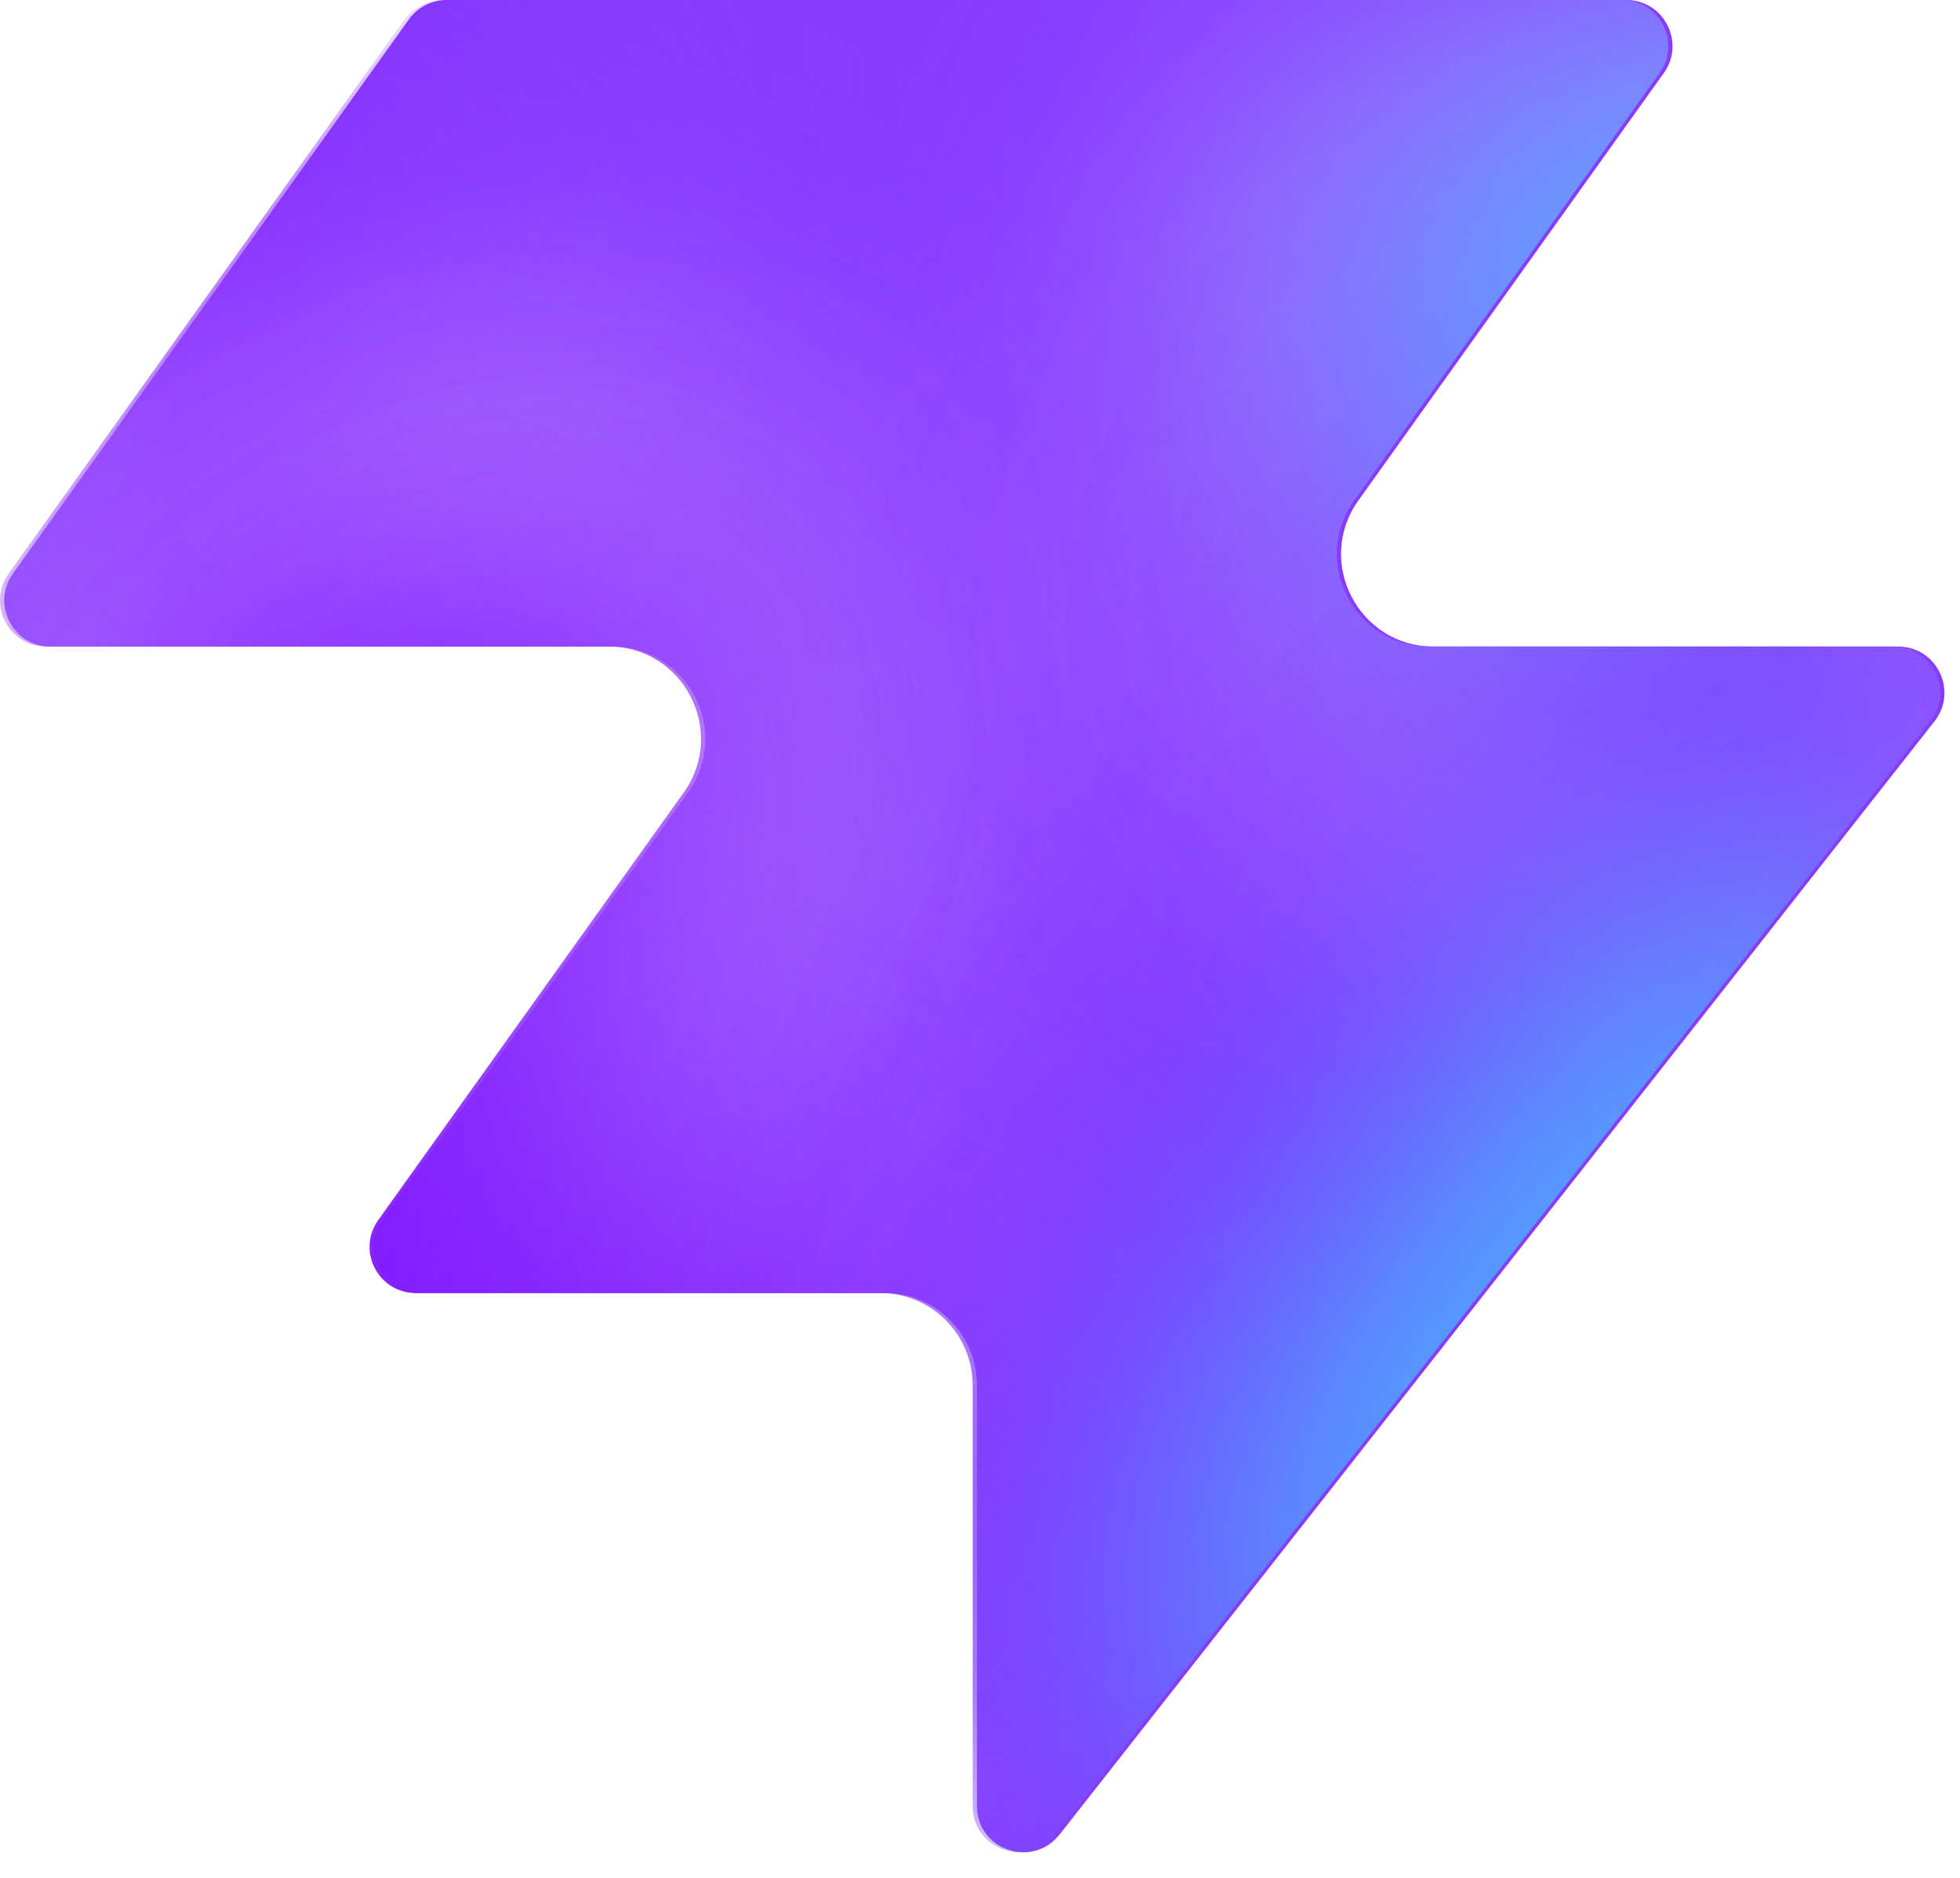
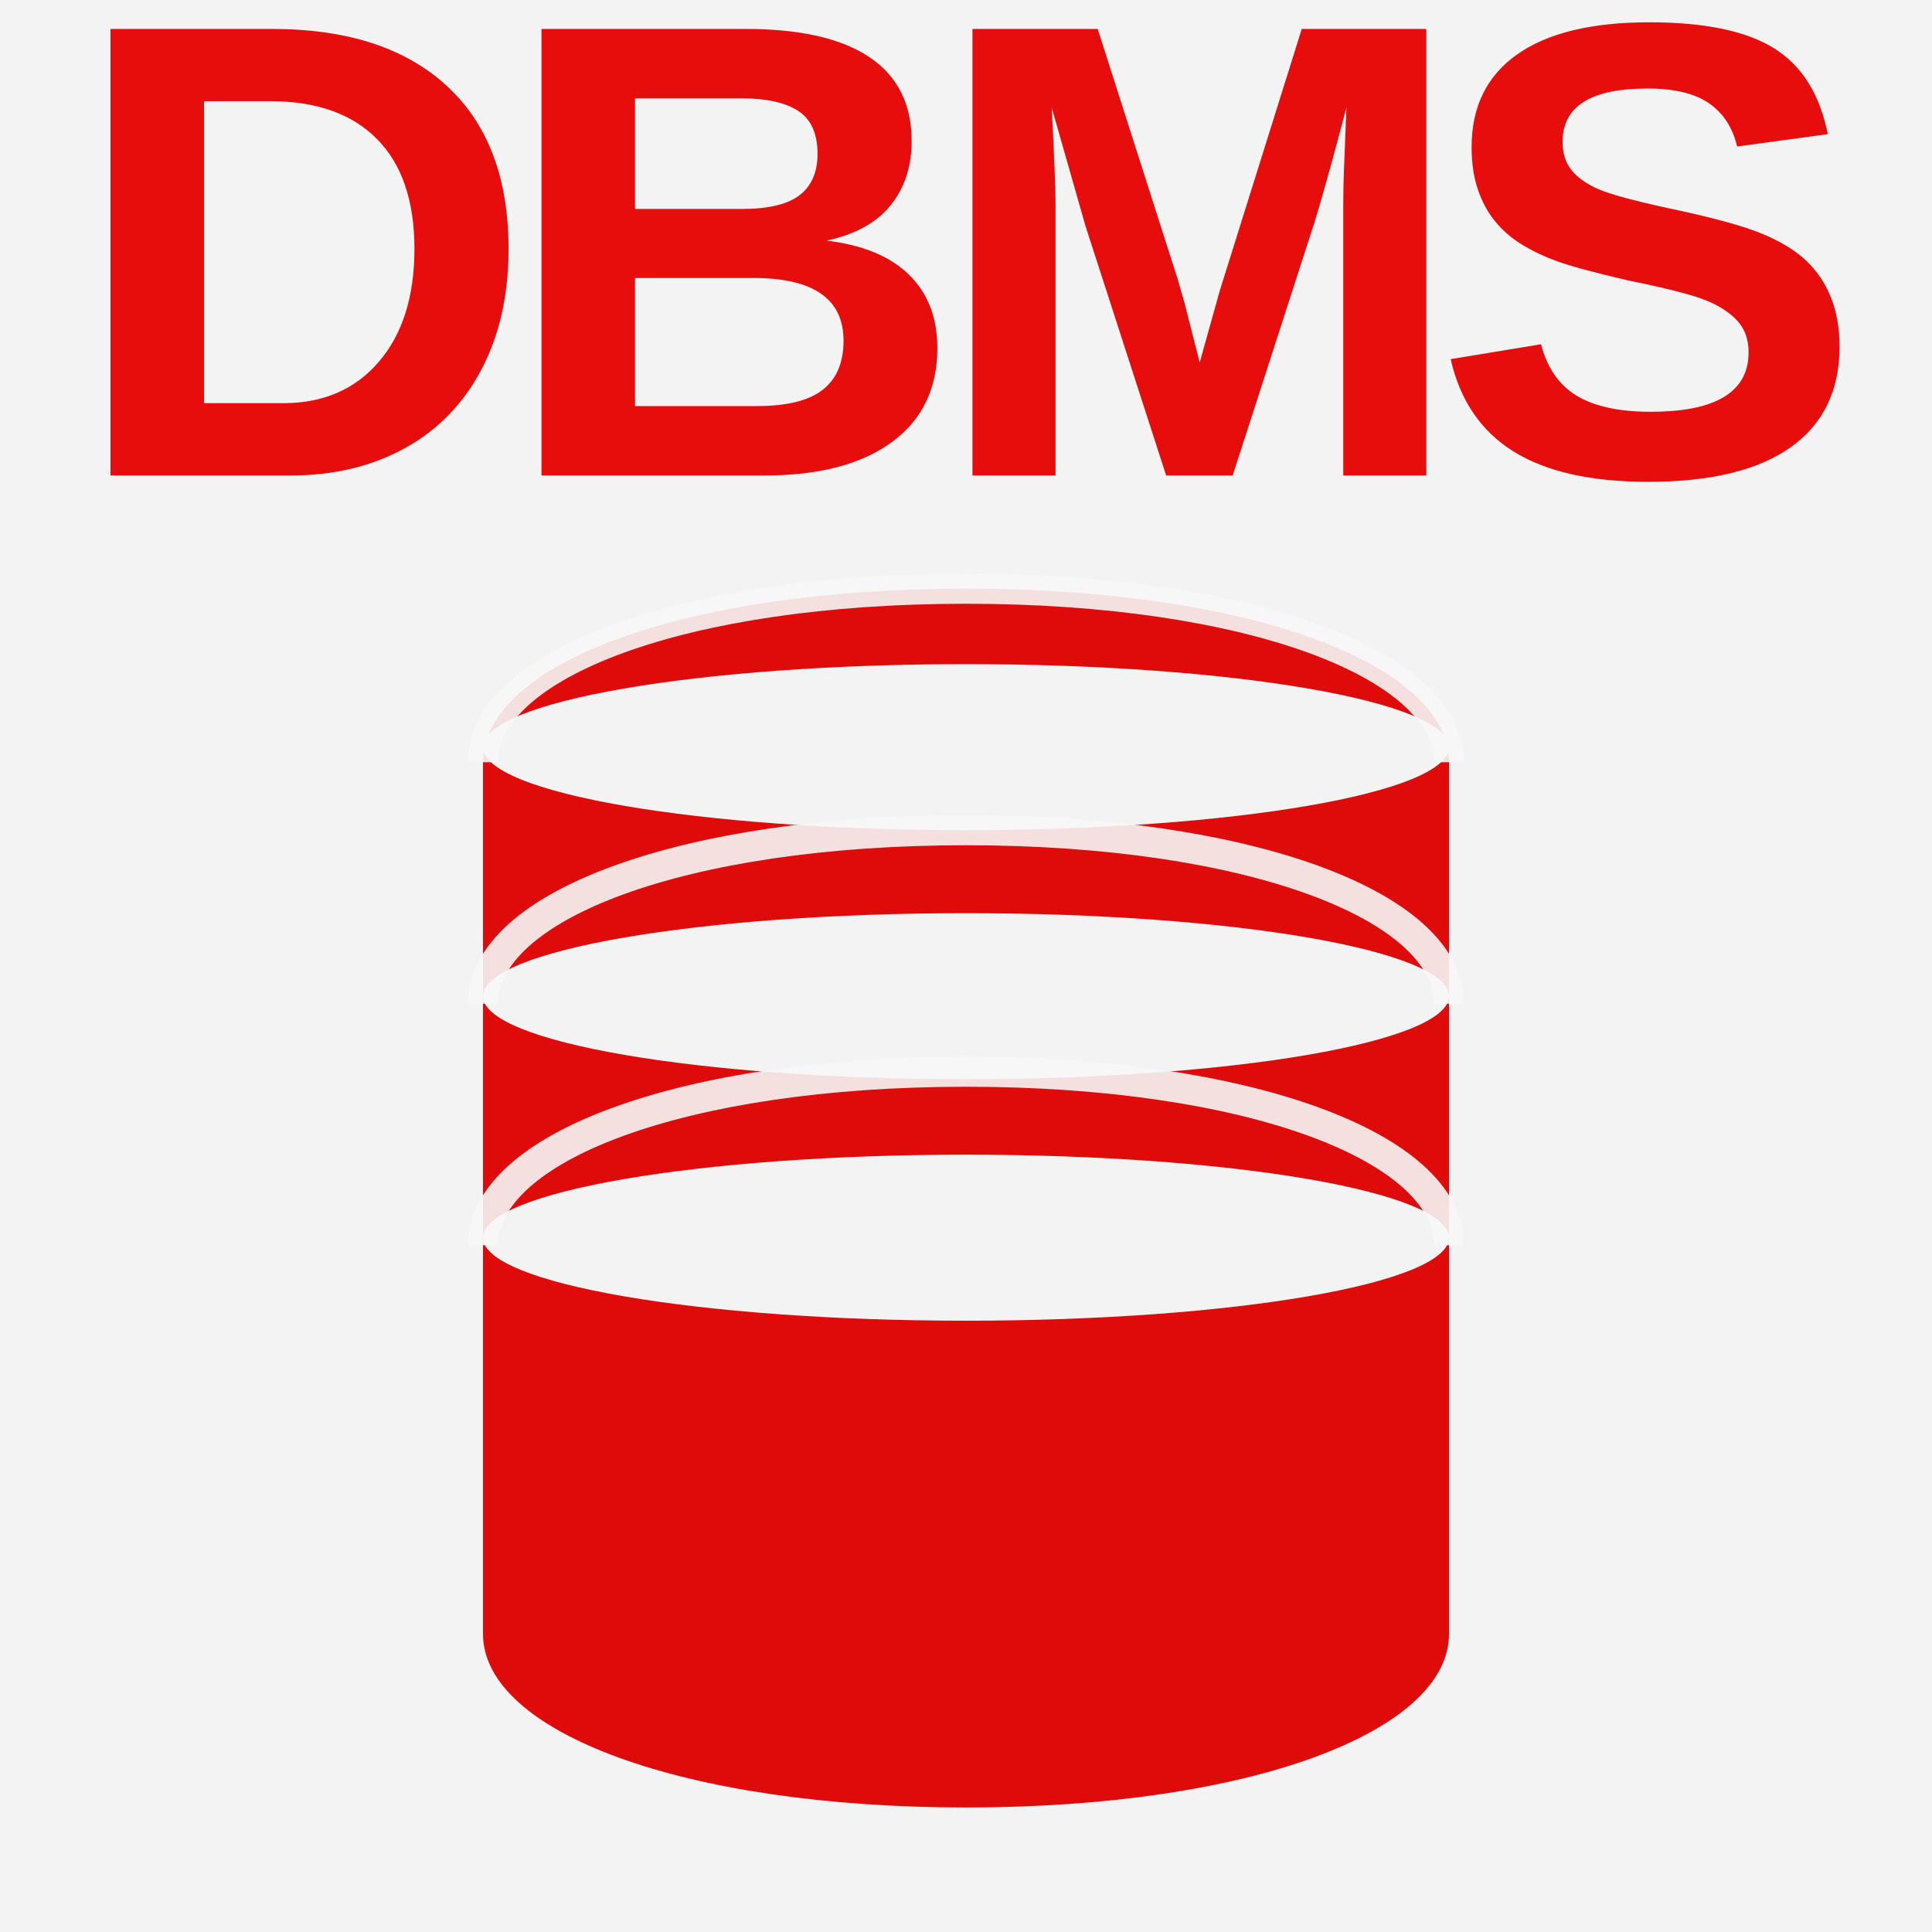
- <svg xmlns="http://www.w3.org/2000/svg" width="48" height="46" fill="none" viewBox="0 0 48 46">
-   <path fill="#863bff" d="M25.946 44.938c-.664.845-2.021.375-2.021-.698V33.937a2.26 2.26 0 0 0-2.262-2.262H10.287c-.92 0-1.456-1.04-.92-1.788l7.48-10.471c1.07-1.497 0-3.578-1.842-3.578H1.237c-.92 0-1.456-1.04-.92-1.788L10.013.474c.214-.297.556-.474.92-.474h28.894c.92 0 1.456 1.04.92 1.788l-7.48 10.471c-1.07 1.498 0 3.579 1.842 3.579h11.377c.943 0 1.473 1.088.89 1.83L25.947 44.94z" style="fill:#863bff;fill:color(display-p3 .525 .23 1);fill-opacity:1" />
-   <mask id="a" width="48" height="46" x="0" y="0" maskUnits="userSpaceOnUse" style="mask-type:alpha">
-     <path fill="#000" d="M25.842 44.938c-.664.844-2.021.375-2.021-.698V33.937a2.26 2.26 0 0 0-2.262-2.262H10.183c-.92 0-1.456-1.04-.92-1.788l7.48-10.471c1.07-1.498 0-3.579-1.842-3.579H1.133c-.92 0-1.456-1.04-.92-1.787L9.91.473c.214-.297.556-.474.92-.474h28.894c.92 0 1.456 1.04.92 1.788l-7.48 10.471c-1.07 1.498 0 3.578 1.842 3.578h11.377c.943 0 1.473 1.088.89 1.832L25.843 44.94z" style="fill:#000;fill-opacity:1" />
-   </mask>
-   <g mask="url(#a)">
-     <g filter="url(#b)">
-       <ellipse cx="5.508" cy="14.704" fill="#ede6ff" rx="5.508" ry="14.704" style="fill:#ede6ff;fill:color(display-p3 .927 .903 1);fill-opacity:1" transform="matrix(.00324 1 1 -.00324 -4.47 31.516)" />
+ <svg xmlns="http://www.w3.org/2000/svg" viewBox="0 0 512 512" role="img" aria-label="DBMS favicon">
+   <rect width="512" height="512" fill="#f3f3f3" />
+   <text x="256" y="126" text-anchor="middle" fill="#e80d0d" font-size="172" font-weight="900" font-family="Arial, Helvetica, sans-serif" letter-spacing="-10">DBMS</text>
+   <g transform="translate(0 14)">
+     <g>
+       <path d="M128 188C128 162 181 142 256 142C331 142 384 162 384 188V294C384 320 331 340 256 340C181 340 128 320 128 294V188Z" fill="#df0b0b" />
+       <path d="M128 252C128 226 181 206 256 206C331 206 384 226 384 252V355C384 381 331 401 256 401C181 401 128 381 128 355V252Z" fill="#df0b0b" />
+       <path d="M128 316C128 290 181 270 256 270C331 270 384 290 384 316V419C384 445 331 465 256 465C181 465 128 445 128 419V316Z" fill="#df0b0b" />
    </g>
-     <g filter="url(#c)">
-       <ellipse cx="10.399" cy="29.851" fill="#ede6ff" rx="10.399" ry="29.851" style="fill:#ede6ff;fill:color(display-p3 .927 .903 1);fill-opacity:1" transform="matrix(.00324 1 1 -.00324 -39.328 7.883)" />
+     <g fill="#f3f3f3">
+       <ellipse cx="256" cy="184" rx="128" ry="22" />
+       <ellipse cx="256" cy="250" rx="128" ry="22" />
+       <ellipse cx="256" cy="314" rx="128" ry="22" />
    </g>
-     <g filter="url(#d)">
-       <ellipse cx="5.508" cy="30.487" fill="#7e14ff" rx="5.508" ry="30.487" style="fill:#7e14ff;fill:color(display-p3 .492 .077 1);fill-opacity:1" transform="rotate(89.814 -25.913 -14.639)scale(1 -1)" />
-     </g>
-     <g filter="url(#e)">
-       <ellipse cx="5.508" cy="30.599" fill="#7e14ff" rx="5.508" ry="30.599" style="fill:#7e14ff;fill:color(display-p3 .492 .077 1);fill-opacity:1" transform="rotate(89.814 -32.644 -3.334)scale(1 -1)" />
-     </g>
-     <g filter="url(#f)">
-       <ellipse cx="5.508" cy="30.599" fill="#7e14ff" rx="5.508" ry="30.599" style="fill:#7e14ff;fill:color(display-p3 .492 .077 1);fill-opacity:1" transform="matrix(.00324 1 1 -.00324 -34.34 30.47)" />
-     </g>
-     <g filter="url(#g)">
-       <ellipse cx="14.072" cy="22.078" fill="#ede6ff" rx="14.072" ry="22.078" style="fill:#ede6ff;fill:color(display-p3 .927 .903 1);fill-opacity:1" transform="rotate(93.35 24.506 48.493)scale(-1 1)" />
-     </g>
-     <g filter="url(#h)">
-       <ellipse cx="3.47" cy="21.501" fill="#7e14ff" rx="3.47" ry="21.501" style="fill:#7e14ff;fill:color(display-p3 .492 .077 1);fill-opacity:1" transform="rotate(89.009 28.708 47.59)scale(-1 1)" />
-     </g>
-     <g filter="url(#i)">
-       <ellipse cx="3.47" cy="21.501" fill="#7e14ff" rx="3.47" ry="21.501" style="fill:#7e14ff;fill:color(display-p3 .492 .077 1);fill-opacity:1" transform="rotate(89.009 28.708 47.59)scale(-1 1)" />
-     </g>
-     <g filter="url(#j)">
-       <ellipse cx=".387" cy="8.972" fill="#7e14ff" rx="4.407" ry="29.108" style="fill:#7e14ff;fill:color(display-p3 .492 .077 1);fill-opacity:1" transform="rotate(39.51 .387 8.972)" />
-     </g>
-     <g filter="url(#k)">
-       <ellipse cx="47.523" cy="-6.092" fill="#7e14ff" rx="4.407" ry="29.108" style="fill:#7e14ff;fill:color(display-p3 .492 .077 1);fill-opacity:1" transform="rotate(37.892 47.523 -6.092)" />
-     </g>
-     <g filter="url(#l)">
-       <ellipse cx="41.412" cy="6.333" fill="#47bfff" rx="5.971" ry="9.665" style="fill:#47bfff;fill:color(display-p3 .28 .748 1);fill-opacity:1" transform="rotate(37.892 41.412 6.333)" />
-     </g>
-     <g filter="url(#m)">
-       <ellipse cx="-1.879" cy="38.332" fill="#7e14ff" rx="4.407" ry="29.108" style="fill:#7e14ff;fill:color(display-p3 .492 .077 1);fill-opacity:1" transform="rotate(37.892 -1.88 38.332)" />
-     </g>
-     <g filter="url(#n)">
-       <ellipse cx="-1.879" cy="38.332" fill="#7e14ff" rx="4.407" ry="29.108" style="fill:#7e14ff;fill:color(display-p3 .492 .077 1);fill-opacity:1" transform="rotate(37.892 -1.88 38.332)" />
-     </g>
-     <g filter="url(#o)">
-       <ellipse cx="35.651" cy="29.907" fill="#7e14ff" rx="4.407" ry="29.108" style="fill:#7e14ff;fill:color(display-p3 .492 .077 1);fill-opacity:1" transform="rotate(37.892 35.651 29.907)" />
-     </g>
-     <g filter="url(#p)">
-       <ellipse cx="38.418" cy="32.4" fill="#47bfff" rx="5.971" ry="15.297" style="fill:#47bfff;fill:color(display-p3 .28 .748 1);fill-opacity:1" transform="rotate(37.892 38.418 32.4)" />
+     <g fill="none" stroke="#f7f7f7" stroke-width="8" opacity="0.9">
+       <path d="M128 188C128 162 181 142 256 142C331 142 384 162 384 188" />
+       <path d="M128 252C128 226 181 206 256 206C331 206 384 226 384 252" />
+       <path d="M128 316C128 290 181 270 256 270C331 270 384 290 384 316" />
    </g>
  </g>
-   <defs>
-     <filter id="b" width="60.045" height="41.654" x="-19.77" y="16.149" color-interpolation-filters="sRGB" filterUnits="userSpaceOnUse">
-       <feFlood flood-opacity="0" result="BackgroundImageFix" />
-       <feBlend in="SourceGraphic" in2="BackgroundImageFix" result="shape" />
-       <feGaussianBlur result="effect1_foregroundBlur_2002_17158" stdDeviation="7.659" />
-     </filter>
-     <filter id="c" width="90.34" height="51.437" x="-54.613" y="-7.533" color-interpolation-filters="sRGB" filterUnits="userSpaceOnUse">
-       <feFlood flood-opacity="0" result="BackgroundImageFix" />
-       <feBlend in="SourceGraphic" in2="BackgroundImageFix" result="shape" />
-       <feGaussianBlur result="effect1_foregroundBlur_2002_17158" stdDeviation="7.659" />
-     </filter>
-     <filter id="d" width="79.355" height="29.4" x="-49.64" y="2.03" color-interpolation-filters="sRGB" filterUnits="userSpaceOnUse">
-       <feFlood flood-opacity="0" result="BackgroundImageFix" />
-       <feBlend in="SourceGraphic" in2="BackgroundImageFix" result="shape" />
-       <feGaussianBlur result="effect1_foregroundBlur_2002_17158" stdDeviation="4.596" />
-     </filter>
-     <filter id="e" width="79.579" height="29.4" x="-45.045" y="20.029" color-interpolation-filters="sRGB" filterUnits="userSpaceOnUse">
-       <feFlood flood-opacity="0" result="BackgroundImageFix" />
-       <feBlend in="SourceGraphic" in2="BackgroundImageFix" result="shape" />
-       <feGaussianBlur result="effect1_foregroundBlur_2002_17158" stdDeviation="4.596" />
-     </filter>
-     <filter id="f" width="79.579" height="29.4" x="-43.513" y="21.178" color-interpolation-filters="sRGB" filterUnits="userSpaceOnUse">
-       <feFlood flood-opacity="0" result="BackgroundImageFix" />
-       <feBlend in="SourceGraphic" in2="BackgroundImageFix" result="shape" />
-       <feGaussianBlur result="effect1_foregroundBlur_2002_17158" stdDeviation="4.596" />
-     </filter>
-     <filter id="g" width="74.749" height="58.852" x="15.756" y="-17.901" color-interpolation-filters="sRGB" filterUnits="userSpaceOnUse">
-       <feFlood flood-opacity="0" result="BackgroundImageFix" />
-       <feBlend in="SourceGraphic" in2="BackgroundImageFix" result="shape" />
-       <feGaussianBlur result="effect1_foregroundBlur_2002_17158" stdDeviation="7.659" />
-     </filter>
-     <filter id="h" width="61.377" height="25.362" x="23.548" y="2.284" color-interpolation-filters="sRGB" filterUnits="userSpaceOnUse">
-       <feFlood flood-opacity="0" result="BackgroundImageFix" />
-       <feBlend in="SourceGraphic" in2="BackgroundImageFix" result="shape" />
-       <feGaussianBlur result="effect1_foregroundBlur_2002_17158" stdDeviation="4.596" />
-     </filter>
-     <filter id="i" width="61.377" height="25.362" x="23.548" y="2.284" color-interpolation-filters="sRGB" filterUnits="userSpaceOnUse">
-       <feFlood flood-opacity="0" result="BackgroundImageFix" />
-       <feBlend in="SourceGraphic" in2="BackgroundImageFix" result="shape" />
-       <feGaussianBlur result="effect1_foregroundBlur_2002_17158" stdDeviation="4.596" />
-     </filter>
-     <filter id="j" width="56.045" height="63.649" x="-27.636" y="-22.853" color-interpolation-filters="sRGB" filterUnits="userSpaceOnUse">
-       <feFlood flood-opacity="0" result="BackgroundImageFix" />
-       <feBlend in="SourceGraphic" in2="BackgroundImageFix" result="shape" />
-       <feGaussianBlur result="effect1_foregroundBlur_2002_17158" stdDeviation="4.596" />
-     </filter>
-     <filter id="k" width="54.814" height="64.646" x="20.116" y="-38.415" color-interpolation-filters="sRGB" filterUnits="userSpaceOnUse">
-       <feFlood flood-opacity="0" result="BackgroundImageFix" />
-       <feBlend in="SourceGraphic" in2="BackgroundImageFix" result="shape" />
-       <feGaussianBlur result="effect1_foregroundBlur_2002_17158" stdDeviation="4.596" />
-     </filter>
-     <filter id="l" width="33.541" height="35.313" x="24.641" y="-11.323" color-interpolation-filters="sRGB" filterUnits="userSpaceOnUse">
-       <feFlood flood-opacity="0" result="BackgroundImageFix" />
-       <feBlend in="SourceGraphic" in2="BackgroundImageFix" result="shape" />
-       <feGaussianBlur result="effect1_foregroundBlur_2002_17158" stdDeviation="4.596" />
-     </filter>
-     <filter id="m" width="54.814" height="64.646" x="-29.286" y="6.009" color-interpolation-filters="sRGB" filterUnits="userSpaceOnUse">
-       <feFlood flood-opacity="0" result="BackgroundImageFix" />
-       <feBlend in="SourceGraphic" in2="BackgroundImageFix" result="shape" />
-       <feGaussianBlur result="effect1_foregroundBlur_2002_17158" stdDeviation="4.596" />
-     </filter>
-     <filter id="n" width="54.814" height="64.646" x="-29.286" y="6.009" color-interpolation-filters="sRGB" filterUnits="userSpaceOnUse">
-       <feFlood flood-opacity="0" result="BackgroundImageFix" />
-       <feBlend in="SourceGraphic" in2="BackgroundImageFix" result="shape" />
-       <feGaussianBlur result="effect1_foregroundBlur_2002_17158" stdDeviation="4.596" />
-     </filter>
-     <filter id="o" width="54.814" height="64.646" x="8.244" y="-2.416" color-interpolation-filters="sRGB" filterUnits="userSpaceOnUse">
-       <feFlood flood-opacity="0" result="BackgroundImageFix" />
-       <feBlend in="SourceGraphic" in2="BackgroundImageFix" result="shape" />
-       <feGaussianBlur result="effect1_foregroundBlur_2002_17158" stdDeviation="4.596" />
-     </filter>
-     <filter id="p" width="39.409" height="43.623" x="18.713" y="10.588" color-interpolation-filters="sRGB" filterUnits="userSpaceOnUse">
-       <feFlood flood-opacity="0" result="BackgroundImageFix" />
-       <feBlend in="SourceGraphic" in2="BackgroundImageFix" result="shape" />
-       <feGaussianBlur result="effect1_foregroundBlur_2002_17158" stdDeviation="4.596" />
-     </filter>
-   </defs>
</svg>
